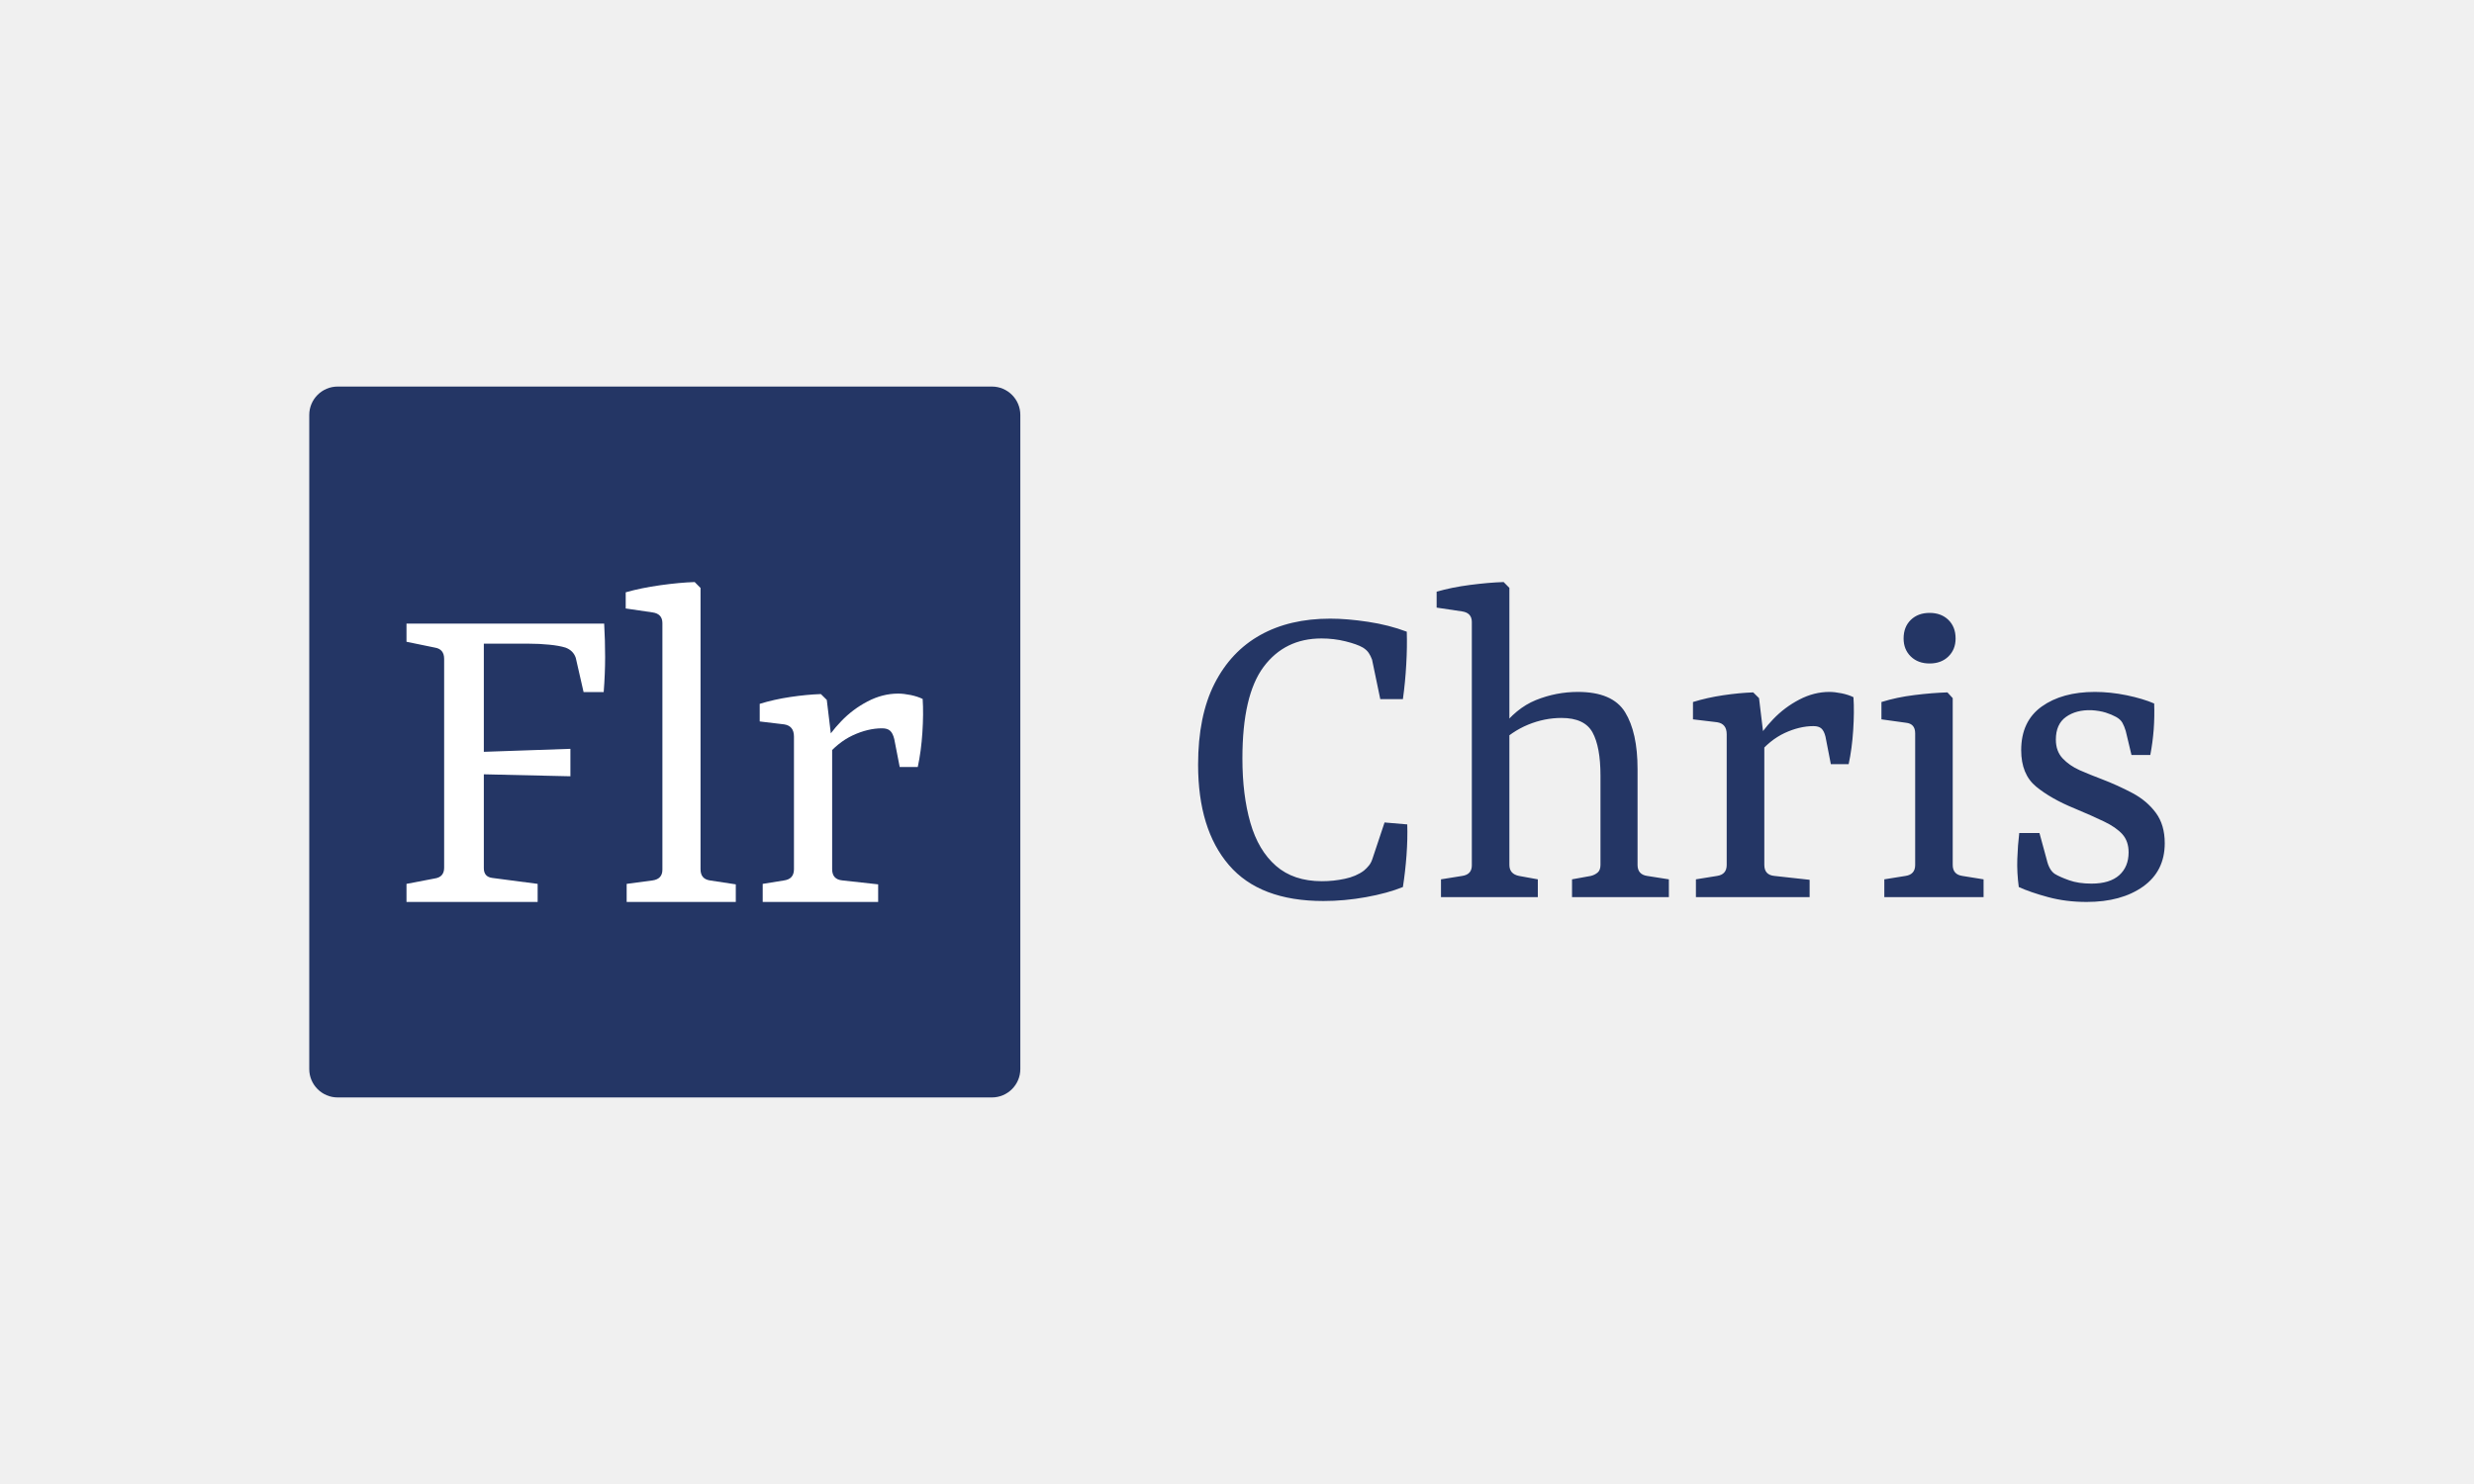
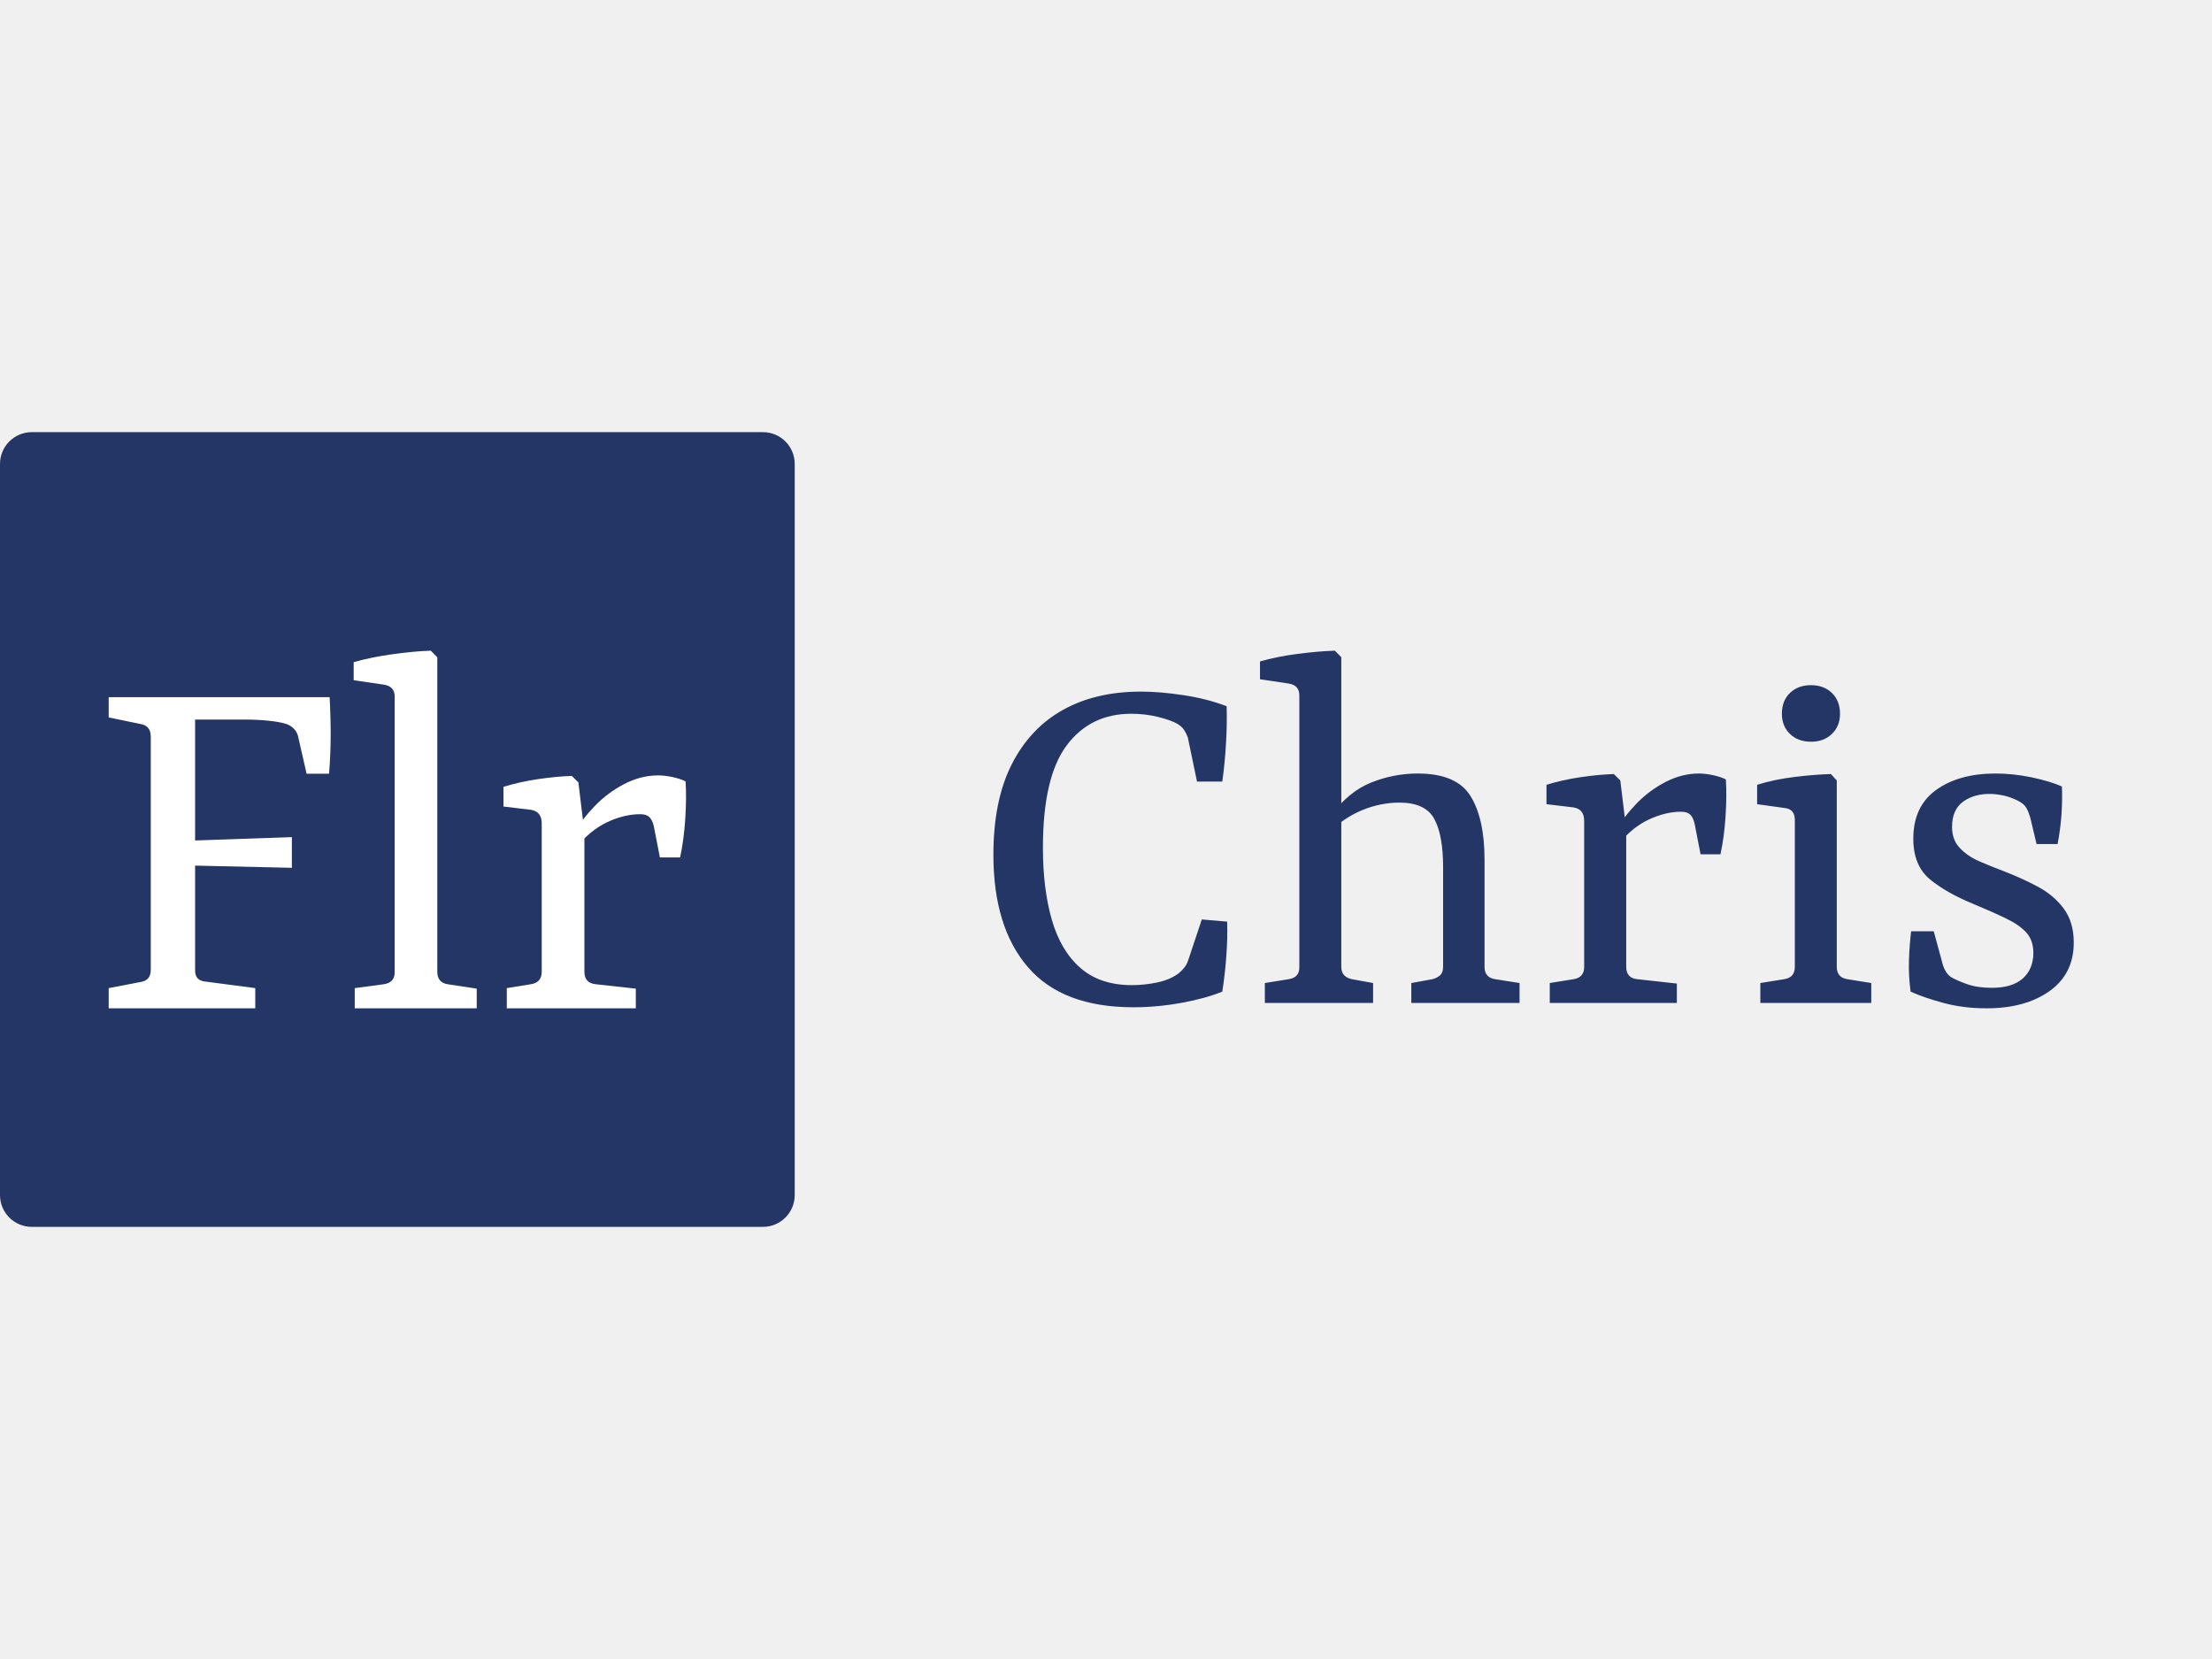
- <svg xmlns="http://www.w3.org/2000/svg" version="1.1" width="50%" height="50%" viewBox="0 0 1000 600">
-   <rect width="1000" height="600" x="0" y="0" fill="none" />
+ <svg xmlns="http://www.w3.org/2000/svg" version="1.1" width="100%" height="60%" viewBox="125 0 800 600">
+   <rect width="1000" height="400" x="0" y="0" fill="none" />
  <g>
    <rect width="333.333" height="333.333" rx="13.333" ry="13.333" y="167.19" fill="#243665" transform="matrix(0.8622631,0,0,0.8622631,0,12.12807)" x="144.967" />
    <path d="M267.387 349.927L226.805 349.003L226.805 393.025Q226.805 397.166 230.914 397.612L230.914 397.612L252.033 400.383L252.033 408.856L190.555 408.856L190.555 400.383L203.87 397.835Q208.202 397.166 208.202 392.802L208.202 392.802L208.202 294.883Q208.202 290.296 203.87 289.595L203.87 289.595L190.555 286.856L190.555 278.351L283.218 278.351Q283.664 286.155 283.664 293.959Q283.664 301.763 282.995 310.46L282.995 310.46L273.567 310.46L269.903 294.405Q268.757 290.965 265.093 289.595L265.093 289.595Q262.099 288.671 257.512 288.226Q252.925 287.748 247.669 287.748L247.669 287.748L226.805 287.748L226.805 338.459L267.387 337.058L267.387 349.927ZM328.387 261.628L328.387 393.503Q328.387 398.09 332.751 398.759L332.751 398.759L344.919 400.606L344.919 408.856L293.762 408.856L293.762 400.383L305.93 398.759Q310.517 398.09 310.517 393.726L310.517 393.726L310.517 278.128Q310.517 273.764 305.93 273.095L305.93 273.095L293.316 271.247L293.316 263.666Q300.419 261.628 309.466 260.353Q318.544 259.079 325.648 258.856L325.648 258.856L328.387 261.628ZM386.871 341.199L385.947 335.242Q388.941 329.731 394.325 324.125Q399.708 318.487 406.716 314.824Q413.724 311.16 421.05 311.16L421.05 311.16Q423.567 311.16 426.911 311.829Q430.224 312.53 432.518 313.677L432.518 313.677Q432.964 320.557 432.39 329.381Q431.817 338.204 430.224 345.563L430.224 345.563L421.751 345.563L419.203 332.471Q418.534 329.731 417.26 328.584Q416.017 327.438 413.469 327.438L413.469 327.438Q406.843 327.438 399.708 330.75Q392.605 334.095 386.871 341.199L386.871 341.199ZM387.572 314.123L390.088 335.019L390.088 393.503Q390.088 398.313 394.898 398.759L394.898 398.759L411.653 400.606L411.653 408.856L357.533 408.856L357.533 400.383L367.599 398.759Q372.186 398.09 372.186 393.503L372.186 393.503L372.186 331.324Q372.186 326.291 367.599 325.59L367.599 325.59L356.132 324.22L356.132 315.97Q362.789 313.9 370.466 312.753Q378.175 311.606 384.8 311.383L384.8 311.383L387.572 314.123Z " fill="white" transform="matrix(0.8622631,0,0,0.8622631,0,12.12807)" />
    <path d="M620.366 408.417L620.366 408.417Q590.561 408.417 576.098 391.569Q561.634 374.752 561.634 344.476L561.634 344.476Q561.634 321.667 569.321 306.514Q577.007 291.391 590.781 283.705Q604.554 276.018 623.535 276.018L623.535 276.018Q631.442 276.018 641.262 277.493Q651.082 278.967 659.459 282.136L659.459 282.136Q659.678 289.352 659.208 297.478Q658.769 305.635 657.639 313.761L657.639 313.761L647.035 313.761L643.176 295.219Q642.517 293.431 641.607 292.082Q640.697 290.701 638.877 289.572L638.877 289.572Q636.179 288.003 630.751 286.654Q625.324 285.305 619.457 285.305L619.457 285.305Q602.295 285.305 592.349 298.607Q582.404 311.941 582.404 341.527L582.404 341.527Q582.404 358.72 586.137 371.709Q589.871 384.698 598.122 391.914Q606.374 399.13 619.676 399.13L619.676 399.13Q625.104 399.13 630.406 398.001Q635.74 396.871 639.348 394.173L639.348 394.173Q640.697 393.044 641.701 391.789Q642.736 390.565 643.395 388.526L643.395 388.526L649.043 371.584L659.678 372.494Q659.898 379.27 659.333 386.957Q658.769 394.612 657.639 401.86L657.639 401.86Q650.423 404.778 640.352 406.597Q630.312 408.417 620.366 408.417ZM720.889 406.597L675.491 406.597L675.491 398.252L685.437 396.652Q689.954 395.993 689.954 391.695L689.954 391.695L689.954 277.618Q689.954 273.32 685.437 272.63L685.437 272.63L673.452 270.841L673.452 263.374Q680.448 261.335 689.139 260.205Q697.861 259.076 704.857 258.856L704.857 258.856L707.555 261.586L707.555 391.475Q707.555 395.742 712.073 396.652L712.073 396.652L720.889 398.252L720.889 406.597ZM782.32 406.597L736.922 406.597L736.922 398.252L745.738 396.652Q747.557 396.212 748.907 395.083Q750.256 393.953 750.256 391.475L750.256 391.475L750.256 349.685Q750.256 336.131 746.522 329.354Q742.789 322.577 731.964 322.577L731.964 322.577Q724.058 322.577 716.372 325.715Q708.685 328.883 702.598 335.001L702.598 335.001L703.257 327.974Q710.505 318.059 719.98 314.2Q729.486 310.373 739.651 310.373L739.651 310.373Q755.903 310.373 761.77 319.848Q767.637 329.354 767.637 346.516L767.637 346.516L767.637 391.475Q767.637 395.993 772.155 396.652L772.155 396.652L782.32 398.252L782.32 406.597ZM823.891 339.959L822.981 334.092Q825.93 328.664 831.232 323.142Q836.535 317.589 843.437 313.981Q850.339 310.373 857.555 310.373L857.555 310.373Q860.034 310.373 863.328 311.032Q866.591 311.722 868.85 312.851L868.85 312.851Q869.289 319.628 868.725 328.319Q868.16 337.009 866.591 344.257L866.591 344.257L858.246 344.257L855.736 331.362Q855.077 328.664 853.822 327.534Q852.598 326.405 850.088 326.405L850.088 326.405Q843.562 326.405 836.535 329.668Q829.538 332.962 823.891 339.959L823.891 339.959ZM824.581 313.29L827.06 333.872L827.06 391.475Q827.06 396.212 831.797 396.652L831.797 396.652L848.3 398.471L848.3 406.597L794.995 406.597L794.995 398.252L804.909 396.652Q809.427 395.993 809.427 391.475L809.427 391.475L809.427 330.233Q809.427 325.275 804.909 324.585L804.909 324.585L793.615 323.236L793.615 315.11Q800.172 313.071 807.733 311.941Q815.326 310.812 821.852 310.592L821.852 310.592L824.581 313.29ZM915.378 313.29L915.378 391.475Q915.378 395.993 919.896 396.652L919.896 396.652L929.841 398.252L929.841 406.597L883.314 406.597L883.314 398.252L893.259 396.652Q897.777 395.993 897.777 391.475L897.777 391.475L897.777 329.793Q897.777 325.275 893.479 324.836L893.479 324.836L881.964 323.236L881.964 315.11Q889.181 312.851 897.432 311.847Q905.683 310.812 912.899 310.592L912.899 310.592L915.378 313.29ZM916.727 285.305L916.727 285.305Q916.727 290.481 913.339 293.776Q909.95 297.039 904.554 297.039L904.554 297.039Q899.126 297.039 895.738 293.776Q892.349 290.481 892.349 285.305L892.349 285.305Q892.349 279.877 895.738 276.583Q899.126 273.32 904.554 273.32L904.554 273.32Q909.95 273.32 913.339 276.583Q916.727 279.877 916.727 285.305ZM946.344 401.86L946.344 401.86Q945.434 395.083 945.654 388.651Q945.874 382.188 946.564 376.541L946.564 376.541L956.039 376.541L959.427 388.965Q960.557 393.953 963.286 395.742L963.286 395.742Q965.545 397.122 969.938 398.691Q974.33 400.26 980.448 400.26L980.448 400.26Q989.013 400.26 993.437 396.307Q997.829 392.353 997.829 385.577L997.829 385.577Q997.829 380.4 994.912 377.106Q991.962 373.843 986.315 371.144Q980.668 368.415 972.542 365.026L972.542 365.026Q961.467 360.509 954.47 354.767Q947.474 348.994 947.474 337.7L947.474 337.7Q947.474 324.146 957.074 317.244Q966.675 310.373 982.017 310.373L982.017 310.373Q989.264 310.373 996.92 311.941Q1004.606 313.541 1009.814 315.8L1009.814 315.8Q1010.034 321.887 1009.595 327.974Q1009.124 334.092 1007.995 339.959L1007.995 339.959L999.178 339.959L996.48 328.664Q995.79 326.405 994.912 324.836Q994.002 323.236 991.962 322.107L991.962 322.107Q989.923 320.977 987.099 320.067Q984.276 319.189 980.448 318.938L980.448 318.938Q973.201 318.718 968.463 322.107Q963.726 325.495 963.726 332.742L963.726 332.742Q963.726 338.139 966.894 341.527Q970.063 344.916 974.895 347.08Q979.758 349.214 985.186 351.253L985.186 351.253Q992.872 354.202 999.649 357.81Q1006.426 361.418 1010.599 367.066Q1014.771 372.713 1014.771 381.31L1014.771 381.31Q1014.771 394.393 1004.606 401.64Q994.441 408.856 978.189 408.856L978.189 408.856Q968.463 408.856 960.118 406.597Q951.741 404.338 946.344 401.86Z " fill="#243665" transform="matrix(0.8622631,0,0,0.8622631,0,12.12807)" />
  </g>
</svg>
